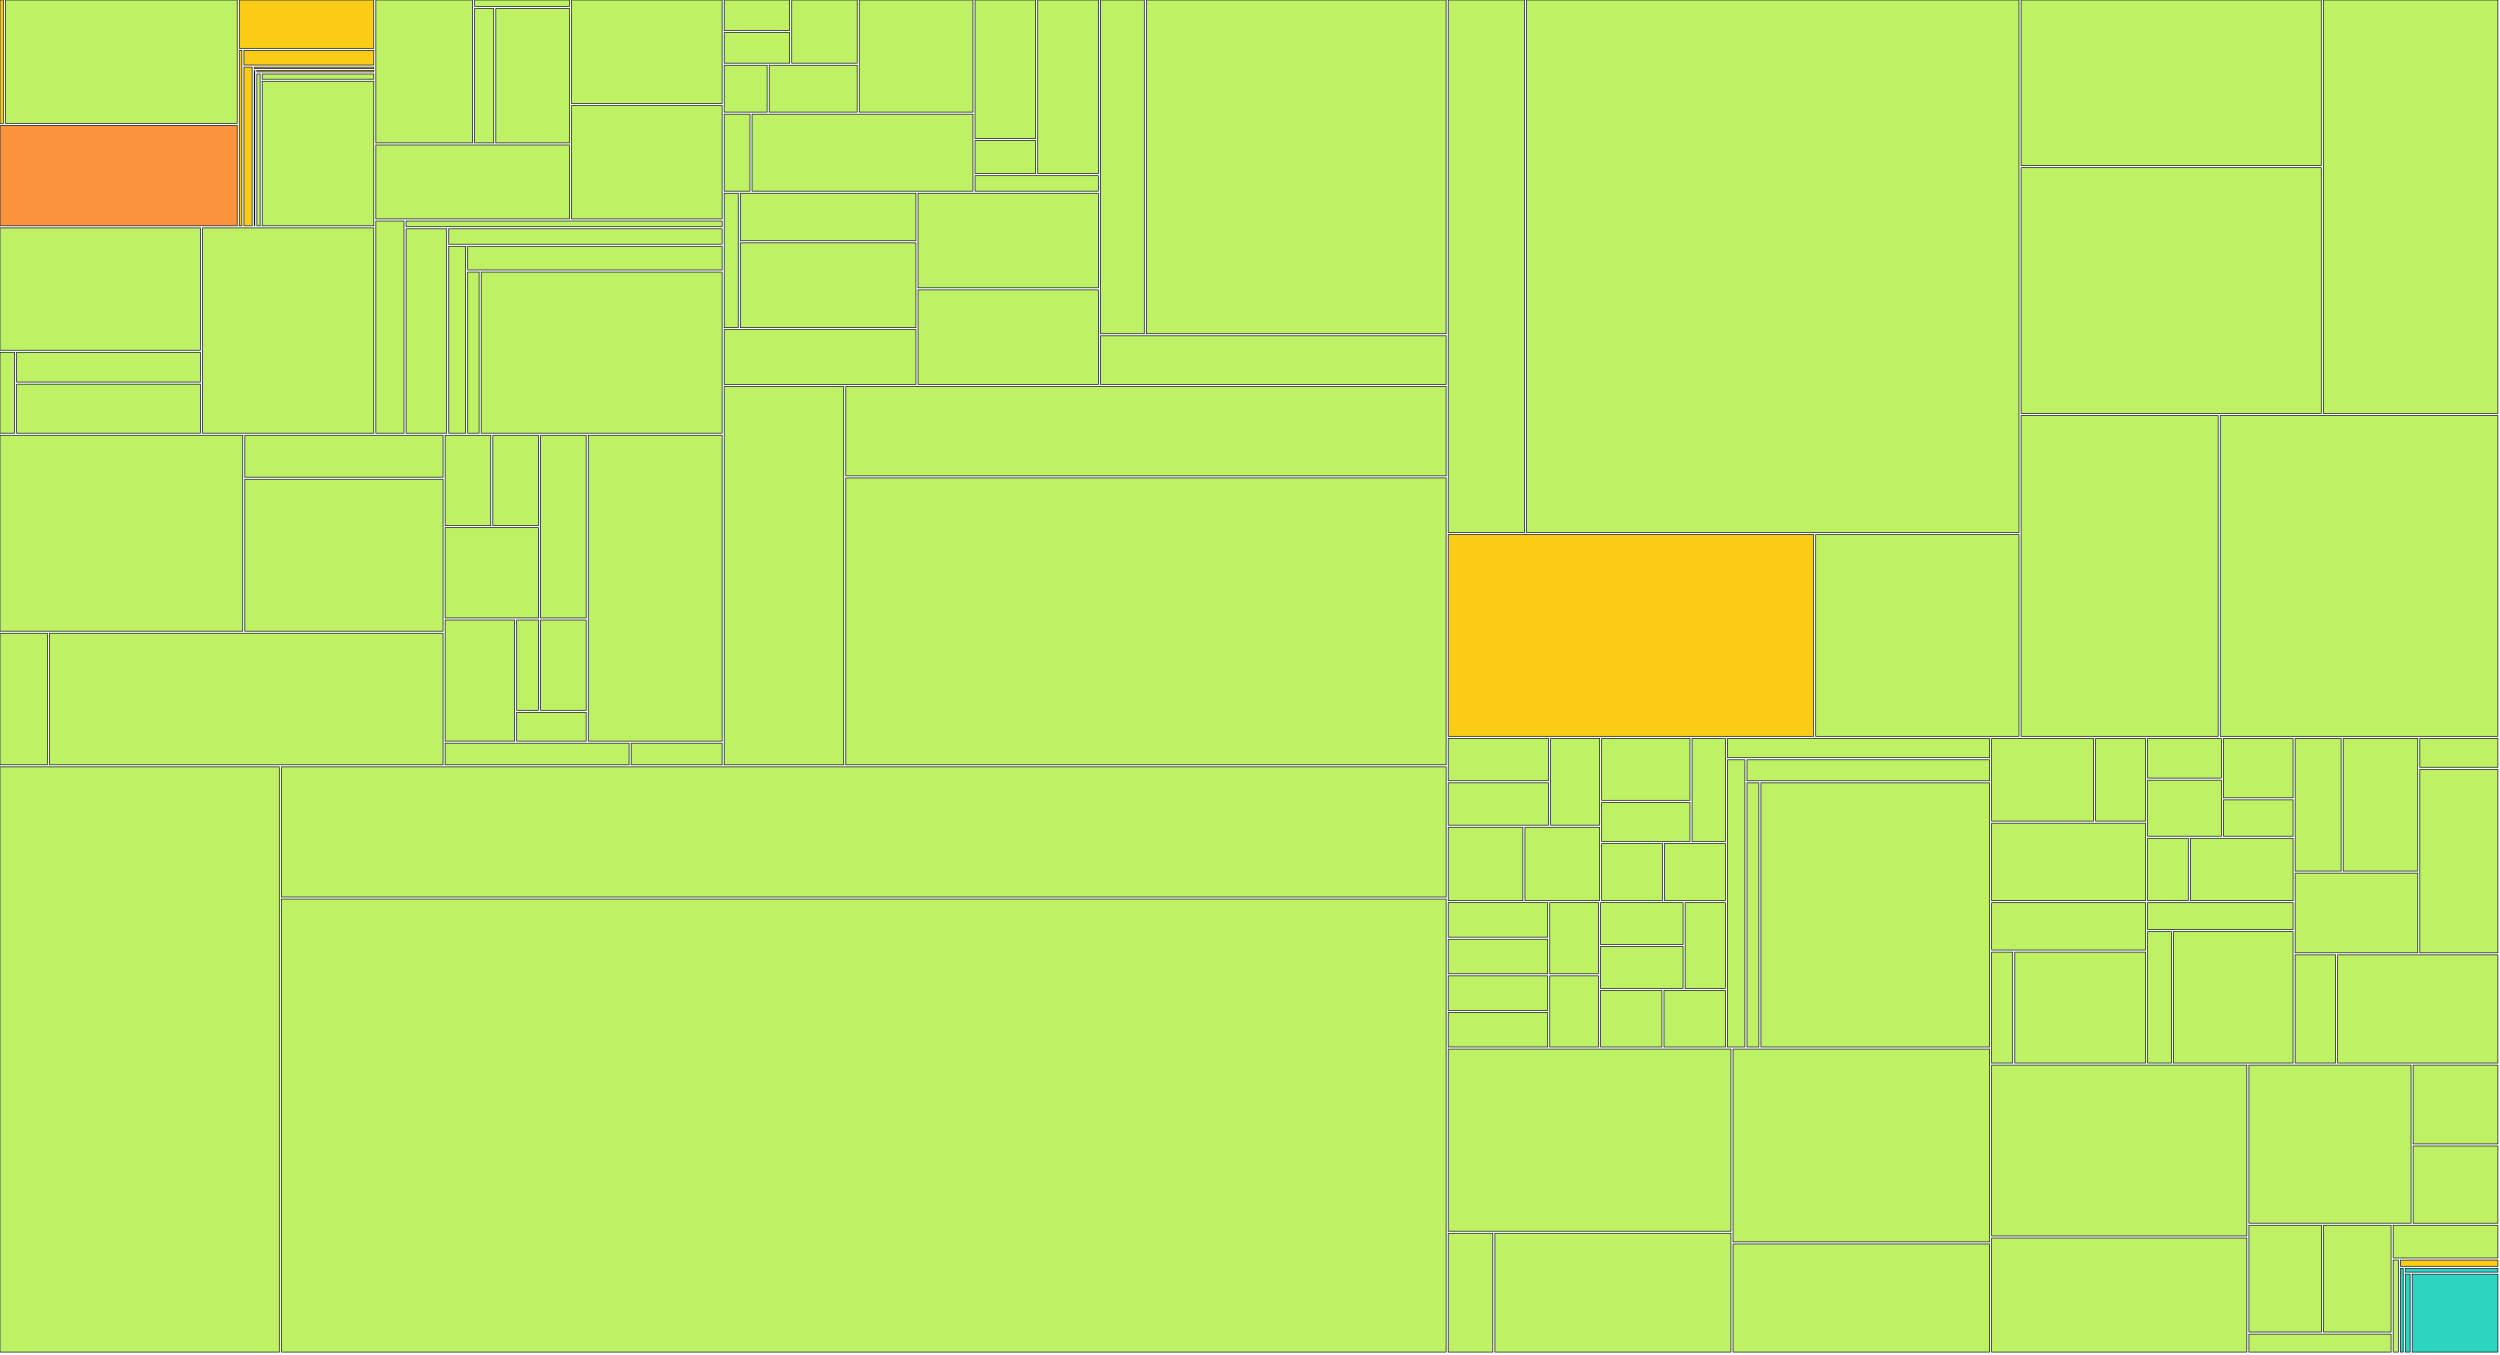
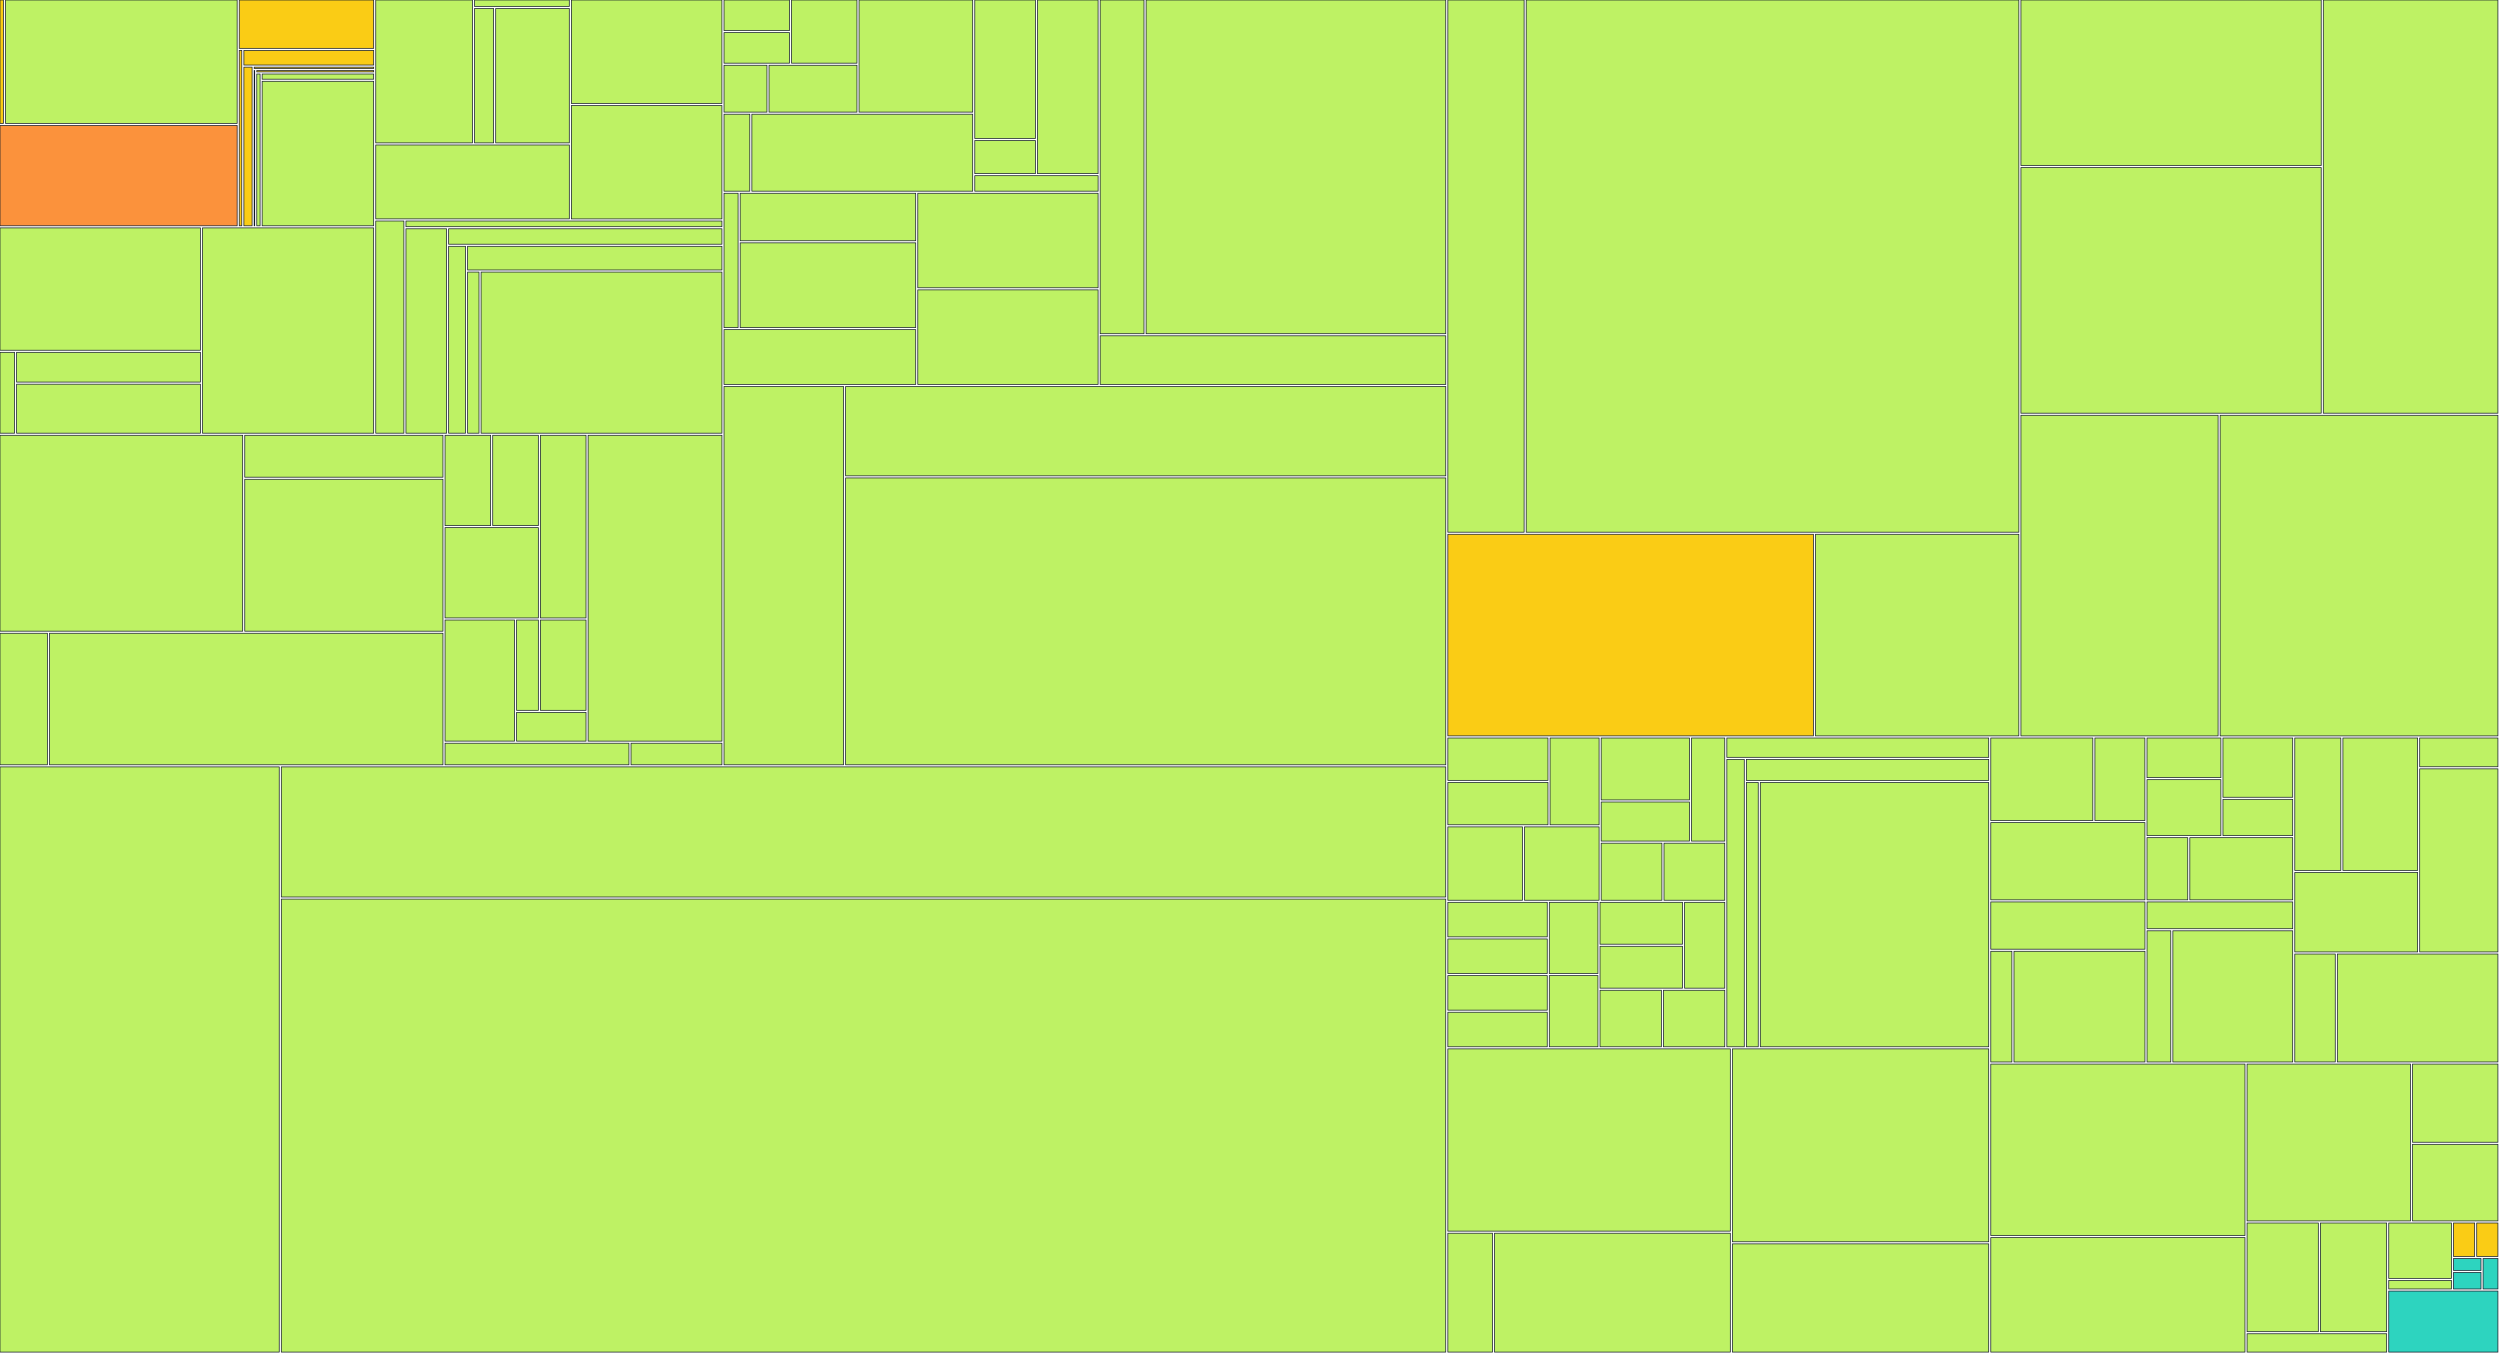
<svg xmlns="http://www.w3.org/2000/svg" width="1200" height="650" viewBox="0 0 1200 650">
  <g>
    <rect x="0.00" y="0.00" width="1.63" height="59.22" fill="#facc15" stroke="#111827" stroke-width="0.35" />
  </g>
  <g>
-     <rect x="2.63" y="0.00" width="111.23" height="59.22" fill="#bef264" stroke="#111827" stroke-width="0.35" />
-   </g>
-   <g>
-     <rect x="0.00" y="60.22" width="113.86" height="48.17" fill="#fb923c" stroke="#111827" stroke-width="0.35" />
-   </g>
-   <g>
-     <rect x="114.86" y="0.00" width="64.55" height="23.20" fill="#facc15" stroke="#111827" stroke-width="0.35" />
-   </g>
-   <g>
-     <rect x="114.86" y="24.20" width="1.23" height="84.19" fill="#facc15" stroke="#111827" stroke-width="0.35" />
-   </g>
-   <g>
-     <rect x="117.09" y="24.20" width="62.32" height="7.02" fill="#facc15" stroke="#111827" stroke-width="0.35" />
-   </g>
-   <g>
-     <rect x="117.09" y="32.22" width="3.93" height="76.17" fill="#facc15" stroke="#111827" stroke-width="0.35" />
-   </g>
-   <g>
-     <rect x="122.03" y="32.22" width="57.38" height="0.63" fill="#facc15" stroke="#111827" stroke-width="0.35" />
-   </g>
-   <g>
-     <rect x="122.03" y="33.85" width="0.26" height="74.54" fill="#facc15" stroke="#111827" stroke-width="0.35" />
-   </g>
-   <g>
-     <rect x="123.29" y="33.85" width="56.12" height="0.67" fill="#facc15" stroke="#111827" stroke-width="0.35" />
-   </g>
-   <g>
-     <rect x="123.29" y="35.52" width="1.58" height="72.87" fill="#bef264" stroke="#111827" stroke-width="0.35" />
-   </g>
-   <g>
-     <rect x="125.87" y="35.52" width="53.55" height="2.49" fill="#bef264" stroke="#111827" stroke-width="0.35" />
-   </g>
-   <g>
-     <rect x="125.87" y="39.01" width="53.55" height="69.38" fill="#bef264" stroke="#111827" stroke-width="0.35" />
-   </g>
-   <g>
-     <rect x="0.00" y="109.39" width="96.22" height="58.72" fill="#bef264" stroke="#111827" stroke-width="0.35" />
+     <rect x="2.63" y="0.00" width="111.20" height="59.22" fill="#bef264" stroke="#111827" stroke-width="0.35" />
+   </g>
+   <g>
+     <rect x="0.00" y="60.22" width="113.83" height="48.17" fill="#fb923c" stroke="#111827" stroke-width="0.35" />
+   </g>
+   <g>
+     <rect x="114.83" y="0.00" width="64.54" height="23.20" fill="#facc15" stroke="#111827" stroke-width="0.35" />
+   </g>
+   <g>
+     <rect x="114.83" y="24.20" width="1.23" height="84.19" fill="#facc15" stroke="#111827" stroke-width="0.35" />
+   </g>
+   <g>
+     <rect x="117.07" y="24.20" width="62.30" height="7.02" fill="#facc15" stroke="#111827" stroke-width="0.35" />
+   </g>
+   <g>
+     <rect x="117.07" y="32.22" width="3.93" height="76.17" fill="#facc15" stroke="#111827" stroke-width="0.35" />
+   </g>
+   <g>
+     <rect x="122.00" y="32.22" width="57.37" height="0.63" fill="#facc15" stroke="#111827" stroke-width="0.35" />
+   </g>
+   <g>
+     <rect x="122.00" y="33.85" width="0.26" height="74.54" fill="#facc15" stroke="#111827" stroke-width="0.35" />
+   </g>
+   <g>
+     <rect x="123.26" y="33.85" width="56.11" height="0.67" fill="#facc15" stroke="#111827" stroke-width="0.35" />
+   </g>
+   <g>
+     <rect x="123.26" y="35.52" width="1.58" height="72.87" fill="#bef264" stroke="#111827" stroke-width="0.35" />
+   </g>
+   <g>
+     <rect x="125.83" y="35.52" width="53.53" height="2.49" fill="#bef264" stroke="#111827" stroke-width="0.35" />
+   </g>
+   <g>
+     <rect x="125.83" y="39.01" width="53.53" height="69.38" fill="#bef264" stroke="#111827" stroke-width="0.35" />
+   </g>
+   <g>
+     <rect x="0.00" y="109.39" width="96.19" height="58.72" fill="#bef264" stroke="#111827" stroke-width="0.35" />
  </g>
  <g>
    <rect x="0.00" y="169.11" width="6.97" height="38.82" fill="#bef264" stroke="#111827" stroke-width="0.35" />
  </g>
  <g>
-     <rect x="7.97" y="169.11" width="88.25" height="14.29" fill="#bef264" stroke="#111827" stroke-width="0.35" />
-   </g>
-   <g>
-     <rect x="7.97" y="184.40" width="88.25" height="23.53" fill="#bef264" stroke="#111827" stroke-width="0.35" />
-   </g>
-   <g>
-     <rect x="97.22" y="109.39" width="82.19" height="98.54" fill="#bef264" stroke="#111827" stroke-width="0.35" />
-   </g>
-   <g>
-     <rect x="180.41" y="0.00" width="46.42" height="68.59" fill="#bef264" stroke="#111827" stroke-width="0.35" />
-   </g>
-   <g>
-     <rect x="227.83" y="0.00" width="45.50" height="3.09" fill="#bef264" stroke="#111827" stroke-width="0.35" />
-   </g>
-   <g>
-     <rect x="227.83" y="4.09" width="9.17" height="64.50" fill="#bef264" stroke="#111827" stroke-width="0.35" />
-   </g>
-   <g>
-     <rect x="238.00" y="4.09" width="35.33" height="64.50" fill="#bef264" stroke="#111827" stroke-width="0.35" />
-   </g>
-   <g>
-     <rect x="180.41" y="69.59" width="92.92" height="35.48" fill="#bef264" stroke="#111827" stroke-width="0.35" />
-   </g>
-   <g>
-     <rect x="274.33" y="0.00" width="72.28" height="49.66" fill="#bef264" stroke="#111827" stroke-width="0.35" />
-   </g>
-   <g>
-     <rect x="274.33" y="50.66" width="72.28" height="54.42" fill="#bef264" stroke="#111827" stroke-width="0.35" />
-   </g>
-   <g>
-     <rect x="180.41" y="106.08" width="13.50" height="101.85" fill="#bef264" stroke="#111827" stroke-width="0.35" />
-   </g>
-   <g>
-     <rect x="194.91" y="106.08" width="151.70" height="2.74" fill="#bef264" stroke="#111827" stroke-width="0.35" />
-   </g>
-   <g>
-     <rect x="194.91" y="109.82" width="19.49" height="98.11" fill="#bef264" stroke="#111827" stroke-width="0.35" />
-   </g>
-   <g>
-     <rect x="215.40" y="109.82" width="131.21" height="7.40" fill="#bef264" stroke="#111827" stroke-width="0.35" />
-   </g>
-   <g>
-     <rect x="215.40" y="118.22" width="8.09" height="89.71" fill="#bef264" stroke="#111827" stroke-width="0.35" />
-   </g>
-   <g>
-     <rect x="224.49" y="118.22" width="122.12" height="11.37" fill="#bef264" stroke="#111827" stroke-width="0.35" />
-   </g>
-   <g>
-     <rect x="224.49" y="130.59" width="5.48" height="77.34" fill="#bef264" stroke="#111827" stroke-width="0.35" />
-   </g>
-   <g>
-     <rect x="230.97" y="130.59" width="115.64" height="77.34" fill="#bef264" stroke="#111827" stroke-width="0.35" />
-   </g>
-   <g>
-     <rect x="0.00" y="208.93" width="116.52" height="94.03" fill="#bef264" stroke="#111827" stroke-width="0.35" />
-   </g>
-   <g>
-     <rect x="117.52" y="208.93" width="95.15" height="20.12" fill="#bef264" stroke="#111827" stroke-width="0.35" />
-   </g>
-   <g>
-     <rect x="117.52" y="230.05" width="95.15" height="72.92" fill="#bef264" stroke="#111827" stroke-width="0.35" />
+     <rect x="7.97" y="169.11" width="88.23" height="14.29" fill="#bef264" stroke="#111827" stroke-width="0.35" />
+   </g>
+   <g>
+     <rect x="7.97" y="184.40" width="88.23" height="23.53" fill="#bef264" stroke="#111827" stroke-width="0.35" />
+   </g>
+   <g>
+     <rect x="97.19" y="109.39" width="82.17" height="98.54" fill="#bef264" stroke="#111827" stroke-width="0.35" />
+   </g>
+   <g>
+     <rect x="180.37" y="0.00" width="46.40" height="68.59" fill="#bef264" stroke="#111827" stroke-width="0.35" />
+   </g>
+   <g>
+     <rect x="227.77" y="0.00" width="45.49" height="3.09" fill="#bef264" stroke="#111827" stroke-width="0.35" />
+   </g>
+   <g>
+     <rect x="227.77" y="4.09" width="9.17" height="64.50" fill="#bef264" stroke="#111827" stroke-width="0.35" />
+   </g>
+   <g>
+     <rect x="237.94" y="4.09" width="35.32" height="64.50" fill="#bef264" stroke="#111827" stroke-width="0.35" />
+   </g>
+   <g>
+     <rect x="180.37" y="69.59" width="92.90" height="35.48" fill="#bef264" stroke="#111827" stroke-width="0.35" />
+   </g>
+   <g>
+     <rect x="274.26" y="0.00" width="72.26" height="49.66" fill="#bef264" stroke="#111827" stroke-width="0.35" />
+   </g>
+   <g>
+     <rect x="274.26" y="50.66" width="72.26" height="54.42" fill="#bef264" stroke="#111827" stroke-width="0.35" />
+   </g>
+   <g>
+     <rect x="180.37" y="106.08" width="13.50" height="101.85" fill="#bef264" stroke="#111827" stroke-width="0.35" />
+   </g>
+   <g>
+     <rect x="194.86" y="106.08" width="151.66" height="2.74" fill="#bef264" stroke="#111827" stroke-width="0.35" />
+   </g>
+   <g>
+     <rect x="194.86" y="109.82" width="19.48" height="98.11" fill="#bef264" stroke="#111827" stroke-width="0.35" />
+   </g>
+   <g>
+     <rect x="215.35" y="109.82" width="131.18" height="7.40" fill="#bef264" stroke="#111827" stroke-width="0.35" />
+   </g>
+   <g>
+     <rect x="215.35" y="118.22" width="8.09" height="89.71" fill="#bef264" stroke="#111827" stroke-width="0.35" />
+   </g>
+   <g>
+     <rect x="224.44" y="118.22" width="122.09" height="11.37" fill="#bef264" stroke="#111827" stroke-width="0.35" />
+   </g>
+   <g>
+     <rect x="224.44" y="130.59" width="5.48" height="77.34" fill="#bef264" stroke="#111827" stroke-width="0.35" />
+   </g>
+   <g>
+     <rect x="230.92" y="130.59" width="115.61" height="77.34" fill="#bef264" stroke="#111827" stroke-width="0.35" />
+   </g>
+   <g>
+     <rect x="0.00" y="208.93" width="116.49" height="94.03" fill="#bef264" stroke="#111827" stroke-width="0.35" />
+   </g>
+   <g>
+     <rect x="117.49" y="208.93" width="95.13" height="20.12" fill="#bef264" stroke="#111827" stroke-width="0.35" />
+   </g>
+   <g>
+     <rect x="117.49" y="230.05" width="95.13" height="72.92" fill="#bef264" stroke="#111827" stroke-width="0.35" />
  </g>
  <g>
    <rect x="0.00" y="303.96" width="22.74" height="63.15" fill="#bef264" stroke="#111827" stroke-width="0.35" />
  </g>
  <g>
-     <rect x="23.74" y="303.96" width="188.93" height="63.15" fill="#bef264" stroke="#111827" stroke-width="0.35" />
-   </g>
-   <g>
-     <rect x="213.67" y="208.93" width="21.90" height="43.34" fill="#bef264" stroke="#111827" stroke-width="0.35" />
-   </g>
-   <g>
-     <rect x="236.56" y="208.93" width="21.90" height="43.34" fill="#bef264" stroke="#111827" stroke-width="0.35" />
-   </g>
-   <g>
-     <rect x="213.67" y="253.27" width="44.79" height="43.34" fill="#bef264" stroke="#111827" stroke-width="0.35" />
-   </g>
-   <g>
-     <rect x="259.46" y="208.93" width="21.90" height="87.69" fill="#bef264" stroke="#111827" stroke-width="0.35" />
-   </g>
-   <g>
-     <rect x="213.67" y="297.61" width="33.34" height="58.12" fill="#bef264" stroke="#111827" stroke-width="0.35" />
-   </g>
-   <g>
-     <rect x="248.01" y="297.61" width="10.45" height="43.34" fill="#bef264" stroke="#111827" stroke-width="0.35" />
-   </g>
-   <g>
-     <rect x="259.46" y="297.61" width="21.90" height="43.34" fill="#bef264" stroke="#111827" stroke-width="0.35" />
-   </g>
-   <g>
-     <rect x="248.01" y="341.96" width="33.34" height="13.78" fill="#bef264" stroke="#111827" stroke-width="0.35" />
-   </g>
-   <g>
-     <rect x="282.36" y="208.93" width="64.25" height="146.81" fill="#bef264" stroke="#111827" stroke-width="0.35" />
-   </g>
-   <g>
-     <rect x="213.67" y="356.74" width="88.29" height="10.37" fill="#bef264" stroke="#111827" stroke-width="0.35" />
-   </g>
-   <g>
-     <rect x="302.96" y="356.74" width="43.65" height="10.37" fill="#bef264" stroke="#111827" stroke-width="0.35" />
-   </g>
-   <g>
-     <rect x="347.61" y="0.00" width="31.42" height="14.66" fill="#bef264" stroke="#111827" stroke-width="0.35" />
-   </g>
-   <g>
-     <rect x="347.61" y="15.66" width="31.42" height="14.66" fill="#bef264" stroke="#111827" stroke-width="0.35" />
-   </g>
-   <g>
-     <rect x="380.03" y="0.00" width="31.42" height="30.32" fill="#bef264" stroke="#111827" stroke-width="0.35" />
-   </g>
-   <g>
-     <rect x="347.61" y="31.32" width="20.61" height="22.49" fill="#bef264" stroke="#111827" stroke-width="0.35" />
-   </g>
-   <g>
-     <rect x="369.22" y="31.32" width="42.22" height="22.49" fill="#bef264" stroke="#111827" stroke-width="0.35" />
-   </g>
-   <g>
-     <rect x="412.44" y="0.00" width="54.57" height="53.81" fill="#bef264" stroke="#111827" stroke-width="0.35" />
-   </g>
-   <g>
-     <rect x="347.61" y="54.81" width="12.38" height="36.95" fill="#bef264" stroke="#111827" stroke-width="0.35" />
-   </g>
-   <g>
-     <rect x="360.99" y="54.81" width="106.02" height="36.95" fill="#bef264" stroke="#111827" stroke-width="0.35" />
-   </g>
-   <g>
-     <rect x="468.01" y="0.00" width="29.10" height="66.46" fill="#bef264" stroke="#111827" stroke-width="0.35" />
-   </g>
-   <g>
-     <rect x="468.01" y="67.46" width="29.10" height="15.87" fill="#bef264" stroke="#111827" stroke-width="0.35" />
-   </g>
-   <g>
-     <rect x="498.11" y="0.00" width="29.10" height="83.33" fill="#bef264" stroke="#111827" stroke-width="0.35" />
-   </g>
-   <g>
-     <rect x="468.01" y="84.33" width="59.20" height="7.43" fill="#bef264" stroke="#111827" stroke-width="0.35" />
-   </g>
-   <g>
-     <rect x="347.61" y="92.76" width="6.75" height="64.48" fill="#bef264" stroke="#111827" stroke-width="0.35" />
-   </g>
-   <g>
-     <rect x="355.36" y="92.76" width="84.28" height="22.81" fill="#bef264" stroke="#111827" stroke-width="0.35" />
-   </g>
-   <g>
-     <rect x="355.36" y="116.57" width="84.28" height="40.67" fill="#bef264" stroke="#111827" stroke-width="0.35" />
-   </g>
-   <g>
-     <rect x="347.61" y="158.23" width="92.04" height="26.28" fill="#bef264" stroke="#111827" stroke-width="0.35" />
-   </g>
-   <g>
-     <rect x="440.65" y="92.76" width="86.57" height="45.38" fill="#bef264" stroke="#111827" stroke-width="0.35" />
-   </g>
-   <g>
-     <rect x="440.65" y="139.14" width="86.57" height="45.38" fill="#bef264" stroke="#111827" stroke-width="0.35" />
-   </g>
-   <g>
-     <rect x="528.21" y="0.00" width="21.05" height="160.19" fill="#bef264" stroke="#111827" stroke-width="0.35" />
-   </g>
-   <g>
-     <rect x="550.26" y="0.00" width="143.87" height="160.19" fill="#bef264" stroke="#111827" stroke-width="0.35" />
-   </g>
-   <g>
-     <rect x="528.21" y="161.19" width="165.92" height="23.33" fill="#bef264" stroke="#111827" stroke-width="0.35" />
-   </g>
-   <g>
-     <rect x="347.61" y="185.52" width="57.38" height="181.59" fill="#bef264" stroke="#111827" stroke-width="0.35" />
-   </g>
-   <g>
-     <rect x="405.99" y="185.52" width="288.14" height="42.89" fill="#bef264" stroke="#111827" stroke-width="0.35" />
-   </g>
-   <g>
-     <rect x="405.99" y="229.41" width="288.14" height="137.70" fill="#bef264" stroke="#111827" stroke-width="0.35" />
-   </g>
-   <g>
-     <rect x="0.00" y="368.11" width="134.07" height="280.89" fill="#bef264" stroke="#111827" stroke-width="0.35" />
-   </g>
-   <g>
-     <rect x="135.07" y="368.11" width="559.07" height="62.45" fill="#bef264" stroke="#111827" stroke-width="0.35" />
-   </g>
-   <g>
-     <rect x="135.07" y="431.56" width="559.07" height="217.44" fill="#bef264" stroke="#111827" stroke-width="0.35" />
-   </g>
-   <g>
-     <rect x="695.14" y="0.00" width="36.59" height="255.60" fill="#bef264" stroke="#111827" stroke-width="0.35" />
-   </g>
-   <g>
-     <rect x="732.72" y="0.00" width="236.40" height="255.60" fill="#bef264" stroke="#111827" stroke-width="0.35" />
-   </g>
-   <g>
-     <rect x="695.14" y="256.60" width="175.41" height="96.84" fill="#facc15" stroke="#111827" stroke-width="0.35" />
-   </g>
-   <g>
-     <rect x="871.54" y="256.60" width="97.58" height="96.84" fill="#bef264" stroke="#111827" stroke-width="0.35" />
-   </g>
-   <g>
-     <rect x="970.13" y="0.00" width="144.08" height="79.48" fill="#bef264" stroke="#111827" stroke-width="0.35" />
-   </g>
-   <g>
-     <rect x="970.13" y="80.48" width="144.08" height="117.97" fill="#bef264" stroke="#111827" stroke-width="0.35" />
-   </g>
-   <g>
-     <rect x="1115.21" y="0.00" width="83.79" height="198.44" fill="#bef264" stroke="#111827" stroke-width="0.35" />
-   </g>
-   <g>
-     <rect x="970.13" y="199.44" width="94.59" height="154.00" fill="#bef264" stroke="#111827" stroke-width="0.35" />
-   </g>
-   <g>
-     <rect x="1065.72" y="199.44" width="133.28" height="154.00" fill="#bef264" stroke="#111827" stroke-width="0.35" />
-   </g>
-   <g>
-     <rect x="695.14" y="354.44" width="48.11" height="20.32" fill="#bef264" stroke="#111827" stroke-width="0.35" />
-   </g>
-   <g>
-     <rect x="695.14" y="375.76" width="48.11" height="20.32" fill="#bef264" stroke="#111827" stroke-width="0.35" />
-   </g>
-   <g>
-     <rect x="744.25" y="354.44" width="23.56" height="41.64" fill="#bef264" stroke="#111827" stroke-width="0.35" />
-   </g>
-   <g>
-     <rect x="695.14" y="397.08" width="35.83" height="35.18" fill="#bef264" stroke="#111827" stroke-width="0.35" />
-   </g>
-   <g>
-     <rect x="731.97" y="397.08" width="35.83" height="35.18" fill="#bef264" stroke="#111827" stroke-width="0.35" />
-   </g>
-   <g>
-     <rect x="768.80" y="354.44" width="42.40" height="29.71" fill="#bef264" stroke="#111827" stroke-width="0.35" />
-   </g>
-   <g>
-     <rect x="768.80" y="385.15" width="42.40" height="18.74" fill="#bef264" stroke="#111827" stroke-width="0.35" />
-   </g>
-   <g>
-     <rect x="812.20" y="354.44" width="15.98" height="49.44" fill="#bef264" stroke="#111827" stroke-width="0.35" />
-   </g>
-   <g>
-     <rect x="768.80" y="404.89" width="29.19" height="27.37" fill="#bef264" stroke="#111827" stroke-width="0.35" />
-   </g>
-   <g>
-     <rect x="798.99" y="404.89" width="29.19" height="27.37" fill="#bef264" stroke="#111827" stroke-width="0.35" />
-   </g>
-   <g>
-     <rect x="695.14" y="433.26" width="47.74" height="16.57" fill="#bef264" stroke="#111827" stroke-width="0.35" />
-   </g>
-   <g>
-     <rect x="695.14" y="450.84" width="47.74" height="16.57" fill="#bef264" stroke="#111827" stroke-width="0.35" />
-   </g>
-   <g>
-     <rect x="743.88" y="433.26" width="23.37" height="34.15" fill="#bef264" stroke="#111827" stroke-width="0.35" />
-   </g>
-   <g>
-     <rect x="695.14" y="468.41" width="47.74" height="16.57" fill="#bef264" stroke="#111827" stroke-width="0.35" />
-   </g>
-   <g>
-     <rect x="695.14" y="485.98" width="47.74" height="16.57" fill="#bef264" stroke="#111827" stroke-width="0.35" />
-   </g>
-   <g>
-     <rect x="743.88" y="468.41" width="23.37" height="34.15" fill="#bef264" stroke="#111827" stroke-width="0.35" />
-   </g>
-   <g>
-     <rect x="768.25" y="433.26" width="39.62" height="20.09" fill="#bef264" stroke="#111827" stroke-width="0.35" />
-   </g>
-   <g>
-     <rect x="768.25" y="454.35" width="39.62" height="20.09" fill="#bef264" stroke="#111827" stroke-width="0.35" />
-   </g>
-   <g>
-     <rect x="808.87" y="433.26" width="19.31" height="41.18" fill="#bef264" stroke="#111827" stroke-width="0.35" />
-   </g>
-   <g>
-     <rect x="768.25" y="475.44" width="29.47" height="27.12" fill="#bef264" stroke="#111827" stroke-width="0.35" />
-   </g>
-   <g>
-     <rect x="798.72" y="475.44" width="29.47" height="27.12" fill="#bef264" stroke="#111827" stroke-width="0.35" />
-   </g>
-   <g>
-     <rect x="829.18" y="354.44" width="125.81" height="9.26" fill="#bef264" stroke="#111827" stroke-width="0.35" />
-   </g>
-   <g>
-     <rect x="829.18" y="364.70" width="8.37" height="137.86" fill="#bef264" stroke="#111827" stroke-width="0.35" />
-   </g>
-   <g>
-     <rect x="838.55" y="364.70" width="116.44" height="10.08" fill="#bef264" stroke="#111827" stroke-width="0.35" />
-   </g>
-   <g>
-     <rect x="838.55" y="375.78" width="5.70" height="126.78" fill="#bef264" stroke="#111827" stroke-width="0.35" />
-   </g>
-   <g>
-     <rect x="845.25" y="375.78" width="109.74" height="126.78" fill="#bef264" stroke="#111827" stroke-width="0.35" />
-   </g>
-   <g>
-     <rect x="695.14" y="503.56" width="135.71" height="87.42" fill="#bef264" stroke="#111827" stroke-width="0.35" />
-   </g>
-   <g>
-     <rect x="695.14" y="591.98" width="21.42" height="57.02" fill="#bef264" stroke="#111827" stroke-width="0.35" />
-   </g>
-   <g>
-     <rect x="717.56" y="591.98" width="113.29" height="57.02" fill="#bef264" stroke="#111827" stroke-width="0.35" />
-   </g>
-   <g>
-     <rect x="831.85" y="503.56" width="123.15" height="92.54" fill="#bef264" stroke="#111827" stroke-width="0.35" />
-   </g>
-   <g>
-     <rect x="831.85" y="597.10" width="123.15" height="51.90" fill="#bef264" stroke="#111827" stroke-width="0.35" />
-   </g>
-   <g>
-     <rect x="955.99" y="354.44" width="48.90" height="39.69" fill="#bef264" stroke="#111827" stroke-width="0.35" />
-   </g>
-   <g>
-     <rect x="1005.89" y="354.44" width="23.95" height="39.69" fill="#bef264" stroke="#111827" stroke-width="0.35" />
-   </g>
-   <g>
-     <rect x="955.99" y="395.14" width="73.85" height="37.15" fill="#bef264" stroke="#111827" stroke-width="0.35" />
-   </g>
-   <g>
-     <rect x="1030.84" y="354.44" width="35.41" height="19.04" fill="#bef264" stroke="#111827" stroke-width="0.35" />
-   </g>
-   <g>
-     <rect x="1030.84" y="374.49" width="35.41" height="26.89" fill="#bef264" stroke="#111827" stroke-width="0.35" />
-   </g>
-   <g>
-     <rect x="1067.25" y="354.44" width="33.42" height="28.50" fill="#bef264" stroke="#111827" stroke-width="0.35" />
-   </g>
-   <g>
-     <rect x="1067.25" y="383.94" width="33.42" height="17.44" fill="#bef264" stroke="#111827" stroke-width="0.35" />
-   </g>
-   <g>
-     <rect x="1030.84" y="402.38" width="19.53" height="29.91" fill="#bef264" stroke="#111827" stroke-width="0.35" />
-   </g>
-   <g>
-     <rect x="1051.37" y="402.38" width="49.30" height="29.91" fill="#bef264" stroke="#111827" stroke-width="0.35" />
-   </g>
-   <g>
-     <rect x="955.99" y="433.29" width="73.87" height="22.73" fill="#bef264" stroke="#111827" stroke-width="0.35" />
-   </g>
-   <g>
-     <rect x="955.99" y="457.02" width="10.11" height="53.24" fill="#bef264" stroke="#111827" stroke-width="0.35" />
-   </g>
-   <g>
-     <rect x="967.11" y="457.02" width="62.76" height="53.24" fill="#bef264" stroke="#111827" stroke-width="0.35" />
-   </g>
-   <g>
-     <rect x="1030.87" y="433.29" width="69.80" height="12.89" fill="#bef264" stroke="#111827" stroke-width="0.35" />
-   </g>
-   <g>
-     <rect x="1030.87" y="447.18" width="11.38" height="63.08" fill="#bef264" stroke="#111827" stroke-width="0.35" />
-   </g>
-   <g>
-     <rect x="1043.24" y="447.18" width="57.42" height="63.08" fill="#bef264" stroke="#111827" stroke-width="0.35" />
-   </g>
-   <g>
-     <rect x="1101.67" y="354.44" width="22.06" height="63.67" fill="#bef264" stroke="#111827" stroke-width="0.35" />
-   </g>
-   <g>
-     <rect x="1124.73" y="354.44" width="35.80" height="63.67" fill="#bef264" stroke="#111827" stroke-width="0.35" />
-   </g>
-   <g>
-     <rect x="1101.67" y="419.11" width="58.85" height="38.23" fill="#bef264" stroke="#111827" stroke-width="0.35" />
-   </g>
-   <g>
-     <rect x="1161.52" y="354.44" width="37.48" height="13.84" fill="#bef264" stroke="#111827" stroke-width="0.35" />
-   </g>
-   <g>
-     <rect x="1161.52" y="369.29" width="37.48" height="88.06" fill="#bef264" stroke="#111827" stroke-width="0.35" />
-   </g>
-   <g>
-     <rect x="1101.67" y="458.34" width="19.39" height="51.92" fill="#bef264" stroke="#111827" stroke-width="0.35" />
-   </g>
-   <g>
-     <rect x="1122.06" y="458.34" width="76.94" height="51.92" fill="#bef264" stroke="#111827" stroke-width="0.35" />
-   </g>
-   <g>
-     <rect x="955.99" y="511.26" width="122.49" height="81.99" fill="#bef264" stroke="#111827" stroke-width="0.35" />
-   </g>
-   <g>
-     <rect x="955.99" y="594.25" width="122.49" height="54.75" fill="#bef264" stroke="#111827" stroke-width="0.35" />
-   </g>
-   <g>
-     <rect x="1079.48" y="511.26" width="77.83" height="75.87" fill="#bef264" stroke="#111827" stroke-width="0.35" />
-   </g>
-   <g>
-     <rect x="1158.31" y="511.26" width="40.69" height="37.82" fill="#bef264" stroke="#111827" stroke-width="0.35" />
-   </g>
-   <g>
-     <rect x="1158.31" y="550.08" width="40.69" height="37.06" fill="#bef264" stroke="#111827" stroke-width="0.35" />
-   </g>
-   <g>
-     <rect x="1079.48" y="588.13" width="34.83" height="51.24" fill="#bef264" stroke="#111827" stroke-width="0.35" />
-   </g>
-   <g>
-     <rect x="1115.31" y="588.13" width="32.40" height="51.24" fill="#bef264" stroke="#111827" stroke-width="0.35" />
-   </g>
-   <g>
-     <rect x="1079.48" y="640.38" width="68.23" height="8.62" fill="#bef264" stroke="#111827" stroke-width="0.35" />
-   </g>
-   <g>
-     <rect x="1148.72" y="588.13" width="50.28" height="15.70" fill="#bef264" stroke="#111827" stroke-width="0.35" />
-   </g>
-   <g>
-     <rect x="1148.72" y="604.84" width="2.51" height="44.16" fill="#bef264" stroke="#111827" stroke-width="0.35" />
-   </g>
-   <g>
-     <rect x="1152.23" y="604.84" width="46.77" height="2.99" fill="#facc15" stroke="#111827" stroke-width="0.35" />
-   </g>
-   <g>
-     <rect x="1152.23" y="608.82" width="1.31" height="40.18" fill="#2dd4bf" stroke="#111827" stroke-width="0.35" />
-   </g>
-   <g>
-     <rect x="1154.54" y="608.82" width="44.46" height="1.79" fill="#2dd4bf" stroke="#111827" stroke-width="0.35" />
-   </g>
-   <g>
-     <rect x="1154.54" y="611.61" width="2.31" height="37.39" fill="#2dd4bf" stroke="#111827" stroke-width="0.35" />
-   </g>
-   <g>
-     <rect x="1157.85" y="611.61" width="41.15" height="37.39" fill="#2dd4bf" stroke="#111827" stroke-width="0.35" />
+     <rect x="23.74" y="303.96" width="188.88" height="63.15" fill="#bef264" stroke="#111827" stroke-width="0.35" />
+   </g>
+   <g>
+     <rect x="213.62" y="208.93" width="21.89" height="43.34" fill="#bef264" stroke="#111827" stroke-width="0.35" />
+   </g>
+   <g>
+     <rect x="236.51" y="208.93" width="21.89" height="43.34" fill="#bef264" stroke="#111827" stroke-width="0.35" />
+   </g>
+   <g>
+     <rect x="213.62" y="253.27" width="44.78" height="43.34" fill="#bef264" stroke="#111827" stroke-width="0.35" />
+   </g>
+   <g>
+     <rect x="259.40" y="208.93" width="21.89" height="87.69" fill="#bef264" stroke="#111827" stroke-width="0.35" />
+   </g>
+   <g>
+     <rect x="213.62" y="297.61" width="33.34" height="58.12" fill="#bef264" stroke="#111827" stroke-width="0.35" />
+   </g>
+   <g>
+     <rect x="247.95" y="297.61" width="10.45" height="43.34" fill="#bef264" stroke="#111827" stroke-width="0.35" />
+   </g>
+   <g>
+     <rect x="259.40" y="297.61" width="21.89" height="43.34" fill="#bef264" stroke="#111827" stroke-width="0.35" />
+   </g>
+   <g>
+     <rect x="247.95" y="341.96" width="33.34" height="13.78" fill="#bef264" stroke="#111827" stroke-width="0.35" />
+   </g>
+   <g>
+     <rect x="282.29" y="208.93" width="64.24" height="146.81" fill="#bef264" stroke="#111827" stroke-width="0.35" />
+   </g>
+   <g>
+     <rect x="213.62" y="356.74" width="88.27" height="10.37" fill="#bef264" stroke="#111827" stroke-width="0.35" />
+   </g>
+   <g>
+     <rect x="302.89" y="356.74" width="43.64" height="10.37" fill="#bef264" stroke="#111827" stroke-width="0.35" />
+   </g>
+   <g>
+     <rect x="347.53" y="0.00" width="31.41" height="14.66" fill="#bef264" stroke="#111827" stroke-width="0.35" />
+   </g>
+   <g>
+     <rect x="347.53" y="15.66" width="31.41" height="14.66" fill="#bef264" stroke="#111827" stroke-width="0.35" />
+   </g>
+   <g>
+     <rect x="379.93" y="0.00" width="31.41" height="30.32" fill="#bef264" stroke="#111827" stroke-width="0.35" />
+   </g>
+   <g>
+     <rect x="347.53" y="31.32" width="20.61" height="22.49" fill="#bef264" stroke="#111827" stroke-width="0.35" />
+   </g>
+   <g>
+     <rect x="369.13" y="31.32" width="42.21" height="22.49" fill="#bef264" stroke="#111827" stroke-width="0.35" />
+   </g>
+   <g>
+     <rect x="412.34" y="0.00" width="54.56" height="53.81" fill="#bef264" stroke="#111827" stroke-width="0.35" />
+   </g>
+   <g>
+     <rect x="347.53" y="54.81" width="12.37" height="36.95" fill="#bef264" stroke="#111827" stroke-width="0.35" />
+   </g>
+   <g>
+     <rect x="360.90" y="54.81" width="106.00" height="36.95" fill="#bef264" stroke="#111827" stroke-width="0.35" />
+   </g>
+   <g>
+     <rect x="467.90" y="0.00" width="29.09" height="66.46" fill="#bef264" stroke="#111827" stroke-width="0.35" />
+   </g>
+   <g>
+     <rect x="467.90" y="67.46" width="29.09" height="15.87" fill="#bef264" stroke="#111827" stroke-width="0.35" />
+   </g>
+   <g>
+     <rect x="497.99" y="0.00" width="29.09" height="83.33" fill="#bef264" stroke="#111827" stroke-width="0.35" />
+   </g>
+   <g>
+     <rect x="467.90" y="84.33" width="59.19" height="7.43" fill="#bef264" stroke="#111827" stroke-width="0.35" />
+   </g>
+   <g>
+     <rect x="347.53" y="92.76" width="6.75" height="64.48" fill="#bef264" stroke="#111827" stroke-width="0.35" />
+   </g>
+   <g>
+     <rect x="355.28" y="92.76" width="84.26" height="22.81" fill="#bef264" stroke="#111827" stroke-width="0.35" />
+   </g>
+   <g>
+     <rect x="355.28" y="116.57" width="84.26" height="40.67" fill="#bef264" stroke="#111827" stroke-width="0.35" />
+   </g>
+   <g>
+     <rect x="347.53" y="158.23" width="92.02" height="26.28" fill="#bef264" stroke="#111827" stroke-width="0.35" />
+   </g>
+   <g>
+     <rect x="440.54" y="92.76" width="86.54" height="45.38" fill="#bef264" stroke="#111827" stroke-width="0.35" />
+   </g>
+   <g>
+     <rect x="440.54" y="139.14" width="86.54" height="45.38" fill="#bef264" stroke="#111827" stroke-width="0.35" />
+   </g>
+   <g>
+     <rect x="528.08" y="0.00" width="21.04" height="160.19" fill="#bef264" stroke="#111827" stroke-width="0.35" />
+   </g>
+   <g>
+     <rect x="550.13" y="0.00" width="143.84" height="160.19" fill="#bef264" stroke="#111827" stroke-width="0.35" />
+   </g>
+   <g>
+     <rect x="528.08" y="161.19" width="165.88" height="23.33" fill="#bef264" stroke="#111827" stroke-width="0.35" />
+   </g>
+   <g>
+     <rect x="347.53" y="185.52" width="57.37" height="181.59" fill="#bef264" stroke="#111827" stroke-width="0.35" />
+   </g>
+   <g>
+     <rect x="405.90" y="185.52" width="288.07" height="42.89" fill="#bef264" stroke="#111827" stroke-width="0.35" />
+   </g>
+   <g>
+     <rect x="405.90" y="229.41" width="288.07" height="137.70" fill="#bef264" stroke="#111827" stroke-width="0.35" />
+   </g>
+   <g>
+     <rect x="0.00" y="368.11" width="134.03" height="280.89" fill="#bef264" stroke="#111827" stroke-width="0.35" />
+   </g>
+   <g>
+     <rect x="135.03" y="368.11" width="558.93" height="62.45" fill="#bef264" stroke="#111827" stroke-width="0.35" />
+   </g>
+   <g>
+     <rect x="135.03" y="431.56" width="558.93" height="217.44" fill="#bef264" stroke="#111827" stroke-width="0.35" />
+   </g>
+   <g>
+     <rect x="694.97" y="0.00" width="36.60" height="255.45" fill="#bef264" stroke="#111827" stroke-width="0.35" />
+   </g>
+   <g>
+     <rect x="732.57" y="0.00" width="236.48" height="255.45" fill="#bef264" stroke="#111827" stroke-width="0.35" />
+   </g>
+   <g>
+     <rect x="694.97" y="256.45" width="175.47" height="96.78" fill="#facc15" stroke="#111827" stroke-width="0.35" />
+   </g>
+   <g>
+     <rect x="871.43" y="256.45" width="97.61" height="96.78" fill="#bef264" stroke="#111827" stroke-width="0.35" />
+   </g>
+   <g>
+     <rect x="970.05" y="0.00" width="144.13" height="79.43" fill="#bef264" stroke="#111827" stroke-width="0.35" />
+   </g>
+   <g>
+     <rect x="970.05" y="80.43" width="144.13" height="117.90" fill="#bef264" stroke="#111827" stroke-width="0.35" />
+   </g>
+   <g>
+     <rect x="1115.18" y="0.00" width="83.82" height="198.33" fill="#bef264" stroke="#111827" stroke-width="0.35" />
+   </g>
+   <g>
+     <rect x="970.05" y="199.33" width="94.63" height="153.91" fill="#bef264" stroke="#111827" stroke-width="0.35" />
+   </g>
+   <g>
+     <rect x="1065.67" y="199.33" width="133.33" height="153.91" fill="#bef264" stroke="#111827" stroke-width="0.35" />
+   </g>
+   <g>
+     <rect x="694.97" y="354.24" width="48.06" height="20.33" fill="#bef264" stroke="#111827" stroke-width="0.35" />
+   </g>
+   <g>
+     <rect x="694.97" y="375.57" width="48.06" height="20.33" fill="#bef264" stroke="#111827" stroke-width="0.35" />
+   </g>
+   <g>
+     <rect x="744.03" y="354.24" width="23.53" height="41.67" fill="#bef264" stroke="#111827" stroke-width="0.35" />
+   </g>
+   <g>
+     <rect x="694.97" y="396.91" width="35.80" height="35.20" fill="#bef264" stroke="#111827" stroke-width="0.35" />
+   </g>
+   <g>
+     <rect x="731.76" y="396.91" width="35.80" height="35.20" fill="#bef264" stroke="#111827" stroke-width="0.35" />
+   </g>
+   <g>
+     <rect x="768.56" y="354.24" width="42.36" height="29.73" fill="#bef264" stroke="#111827" stroke-width="0.35" />
+   </g>
+   <g>
+     <rect x="768.56" y="384.96" width="42.36" height="18.75" fill="#bef264" stroke="#111827" stroke-width="0.35" />
+   </g>
+   <g>
+     <rect x="811.92" y="354.24" width="15.97" height="49.48" fill="#bef264" stroke="#111827" stroke-width="0.35" />
+   </g>
+   <g>
+     <rect x="768.56" y="404.72" width="29.16" height="27.39" fill="#bef264" stroke="#111827" stroke-width="0.35" />
+   </g>
+   <g>
+     <rect x="798.72" y="404.72" width="29.16" height="27.39" fill="#bef264" stroke="#111827" stroke-width="0.35" />
+   </g>
+   <g>
+     <rect x="694.97" y="433.11" width="47.70" height="16.59" fill="#bef264" stroke="#111827" stroke-width="0.35" />
+   </g>
+   <g>
+     <rect x="694.97" y="450.70" width="47.70" height="16.59" fill="#bef264" stroke="#111827" stroke-width="0.35" />
+   </g>
+   <g>
+     <rect x="743.66" y="433.11" width="23.35" height="34.17" fill="#bef264" stroke="#111827" stroke-width="0.35" />
+   </g>
+   <g>
+     <rect x="694.97" y="468.28" width="47.70" height="16.59" fill="#bef264" stroke="#111827" stroke-width="0.35" />
+   </g>
+   <g>
+     <rect x="694.97" y="485.87" width="47.70" height="16.59" fill="#bef264" stroke="#111827" stroke-width="0.35" />
+   </g>
+   <g>
+     <rect x="743.66" y="468.28" width="23.35" height="34.17" fill="#bef264" stroke="#111827" stroke-width="0.35" />
+   </g>
+   <g>
+     <rect x="768.01" y="433.11" width="39.58" height="20.10" fill="#bef264" stroke="#111827" stroke-width="0.35" />
+   </g>
+   <g>
+     <rect x="768.01" y="454.21" width="39.58" height="20.10" fill="#bef264" stroke="#111827" stroke-width="0.35" />
+   </g>
+   <g>
+     <rect x="808.60" y="433.11" width="19.29" height="41.21" fill="#bef264" stroke="#111827" stroke-width="0.35" />
+   </g>
+   <g>
+     <rect x="768.01" y="475.32" width="29.44" height="27.14" fill="#bef264" stroke="#111827" stroke-width="0.35" />
+   </g>
+   <g>
+     <rect x="798.45" y="475.32" width="29.44" height="27.14" fill="#bef264" stroke="#111827" stroke-width="0.35" />
+   </g>
+   <g>
+     <rect x="828.89" y="354.24" width="125.69" height="9.27" fill="#bef264" stroke="#111827" stroke-width="0.35" />
+   </g>
+   <g>
+     <rect x="828.89" y="364.50" width="8.36" height="137.96" fill="#bef264" stroke="#111827" stroke-width="0.35" />
+   </g>
+   <g>
+     <rect x="838.25" y="364.50" width="116.33" height="10.08" fill="#bef264" stroke="#111827" stroke-width="0.35" />
+   </g>
+   <g>
+     <rect x="838.25" y="375.59" width="5.70" height="126.87" fill="#bef264" stroke="#111827" stroke-width="0.35" />
+   </g>
+   <g>
+     <rect x="844.94" y="375.59" width="109.64" height="126.87" fill="#bef264" stroke="#111827" stroke-width="0.35" />
+   </g>
+   <g>
+     <rect x="694.97" y="503.46" width="135.58" height="87.48" fill="#bef264" stroke="#111827" stroke-width="0.35" />
+   </g>
+   <g>
+     <rect x="694.97" y="591.94" width="21.40" height="57.06" fill="#bef264" stroke="#111827" stroke-width="0.35" />
+   </g>
+   <g>
+     <rect x="717.37" y="591.94" width="113.18" height="57.06" fill="#bef264" stroke="#111827" stroke-width="0.35" />
+   </g>
+   <g>
+     <rect x="831.55" y="503.46" width="123.03" height="92.60" fill="#bef264" stroke="#111827" stroke-width="0.35" />
+   </g>
+   <g>
+     <rect x="831.55" y="597.06" width="123.03" height="51.94" fill="#bef264" stroke="#111827" stroke-width="0.35" />
+   </g>
+   <g>
+     <rect x="955.58" y="354.24" width="48.98" height="39.61" fill="#bef264" stroke="#111827" stroke-width="0.35" />
+   </g>
+   <g>
+     <rect x="1005.56" y="354.24" width="23.99" height="39.61" fill="#bef264" stroke="#111827" stroke-width="0.35" />
+   </g>
+   <g>
+     <rect x="955.58" y="394.85" width="73.98" height="37.08" fill="#bef264" stroke="#111827" stroke-width="0.35" />
+   </g>
+   <g>
+     <rect x="1030.56" y="354.24" width="35.47" height="19.01" fill="#bef264" stroke="#111827" stroke-width="0.35" />
+   </g>
+   <g>
+     <rect x="1030.56" y="374.24" width="35.47" height="26.83" fill="#bef264" stroke="#111827" stroke-width="0.35" />
+   </g>
+   <g>
+     <rect x="1067.02" y="354.24" width="33.48" height="28.44" fill="#bef264" stroke="#111827" stroke-width="0.35" />
+   </g>
+   <g>
+     <rect x="1067.02" y="383.68" width="33.48" height="17.40" fill="#bef264" stroke="#111827" stroke-width="0.35" />
+   </g>
+   <g>
+     <rect x="1030.56" y="402.08" width="19.56" height="29.85" fill="#bef264" stroke="#111827" stroke-width="0.35" />
+   </g>
+   <g>
+     <rect x="1051.12" y="402.08" width="49.38" height="29.85" fill="#bef264" stroke="#111827" stroke-width="0.35" />
+   </g>
+   <g>
+     <rect x="955.58" y="432.93" width="74.00" height="22.68" fill="#bef264" stroke="#111827" stroke-width="0.35" />
+   </g>
+   <g>
+     <rect x="955.58" y="456.61" width="10.13" height="53.14" fill="#bef264" stroke="#111827" stroke-width="0.35" />
+   </g>
+   <g>
+     <rect x="966.71" y="456.61" width="62.87" height="53.14" fill="#bef264" stroke="#111827" stroke-width="0.35" />
+   </g>
+   <g>
+     <rect x="1030.58" y="432.93" width="69.92" height="12.86" fill="#bef264" stroke="#111827" stroke-width="0.35" />
+   </g>
+   <g>
+     <rect x="1030.58" y="446.79" width="11.40" height="62.96" fill="#bef264" stroke="#111827" stroke-width="0.35" />
+   </g>
+   <g>
+     <rect x="1042.98" y="446.79" width="57.52" height="62.96" fill="#bef264" stroke="#111827" stroke-width="0.35" />
+   </g>
+   <g>
+     <rect x="1101.50" y="354.24" width="22.10" height="63.55" fill="#bef264" stroke="#111827" stroke-width="0.35" />
+   </g>
+   <g>
+     <rect x="1124.60" y="354.24" width="35.86" height="63.55" fill="#bef264" stroke="#111827" stroke-width="0.35" />
+   </g>
+   <g>
+     <rect x="1101.50" y="418.78" width="58.96" height="38.15" fill="#bef264" stroke="#111827" stroke-width="0.35" />
+   </g>
+   <g>
+     <rect x="1161.46" y="354.24" width="37.54" height="13.81" fill="#bef264" stroke="#111827" stroke-width="0.35" />
+   </g>
+   <g>
+     <rect x="1161.46" y="369.05" width="37.54" height="87.88" fill="#bef264" stroke="#111827" stroke-width="0.35" />
+   </g>
+   <g>
+     <rect x="1101.50" y="457.93" width="19.42" height="51.81" fill="#bef264" stroke="#111827" stroke-width="0.35" />
+   </g>
+   <g>
+     <rect x="1121.92" y="457.93" width="77.08" height="51.81" fill="#bef264" stroke="#111827" stroke-width="0.35" />
+   </g>
+   <g>
+     <rect x="955.58" y="510.75" width="122.01" height="82.29" fill="#bef264" stroke="#111827" stroke-width="0.35" />
+   </g>
+   <g>
+     <rect x="955.58" y="594.04" width="122.01" height="54.96" fill="#bef264" stroke="#111827" stroke-width="0.35" />
+   </g>
+   <g>
+     <rect x="1078.59" y="510.75" width="78.42" height="75.29" fill="#bef264" stroke="#111827" stroke-width="0.35" />
+   </g>
+   <g>
+     <rect x="1158.00" y="510.75" width="41.00" height="37.52" fill="#bef264" stroke="#111827" stroke-width="0.35" />
+   </g>
+   <g>
+     <rect x="1158.00" y="549.27" width="41.00" height="36.77" fill="#bef264" stroke="#111827" stroke-width="0.35" />
+   </g>
+   <g>
+     <rect x="1078.59" y="587.04" width="34.20" height="52.17" fill="#bef264" stroke="#111827" stroke-width="0.35" />
+   </g>
+   <g>
+     <rect x="1113.79" y="587.04" width="31.81" height="52.17" fill="#bef264" stroke="#111827" stroke-width="0.35" />
+   </g>
+   <g>
+     <rect x="1078.59" y="640.21" width="67.01" height="8.79" fill="#bef264" stroke="#111827" stroke-width="0.35" />
+   </g>
+   <g>
+     <rect x="1146.60" y="587.04" width="30.07" height="26.57" fill="#bef264" stroke="#111827" stroke-width="0.35" />
+   </g>
+   <g>
+     <rect x="1146.60" y="614.60" width="30.07" height="4.10" fill="#bef264" stroke="#111827" stroke-width="0.35" />
+   </g>
+   <g>
+     <rect x="1177.67" y="587.04" width="10.17" height="16.05" fill="#facc15" stroke="#111827" stroke-width="0.35" />
+   </g>
+   <g>
+     <rect x="1188.83" y="587.04" width="10.17" height="16.05" fill="#facc15" stroke="#111827" stroke-width="0.35" />
+   </g>
+   <g>
+     <rect x="1177.67" y="604.08" width="13.21" height="5.70" fill="#2dd4bf" stroke="#111827" stroke-width="0.35" />
+   </g>
+   <g>
+     <rect x="1177.67" y="610.78" width="13.21" height="7.93" fill="#2dd4bf" stroke="#111827" stroke-width="0.35" />
+   </g>
+   <g>
+     <rect x="1191.88" y="604.08" width="7.12" height="14.62" fill="#2dd4bf" stroke="#111827" stroke-width="0.35" />
+   </g>
+   <g>
+     <rect x="1146.60" y="619.71" width="52.40" height="29.29" fill="#2dd4bf" stroke="#111827" stroke-width="0.35" />
  </g>
</svg>
